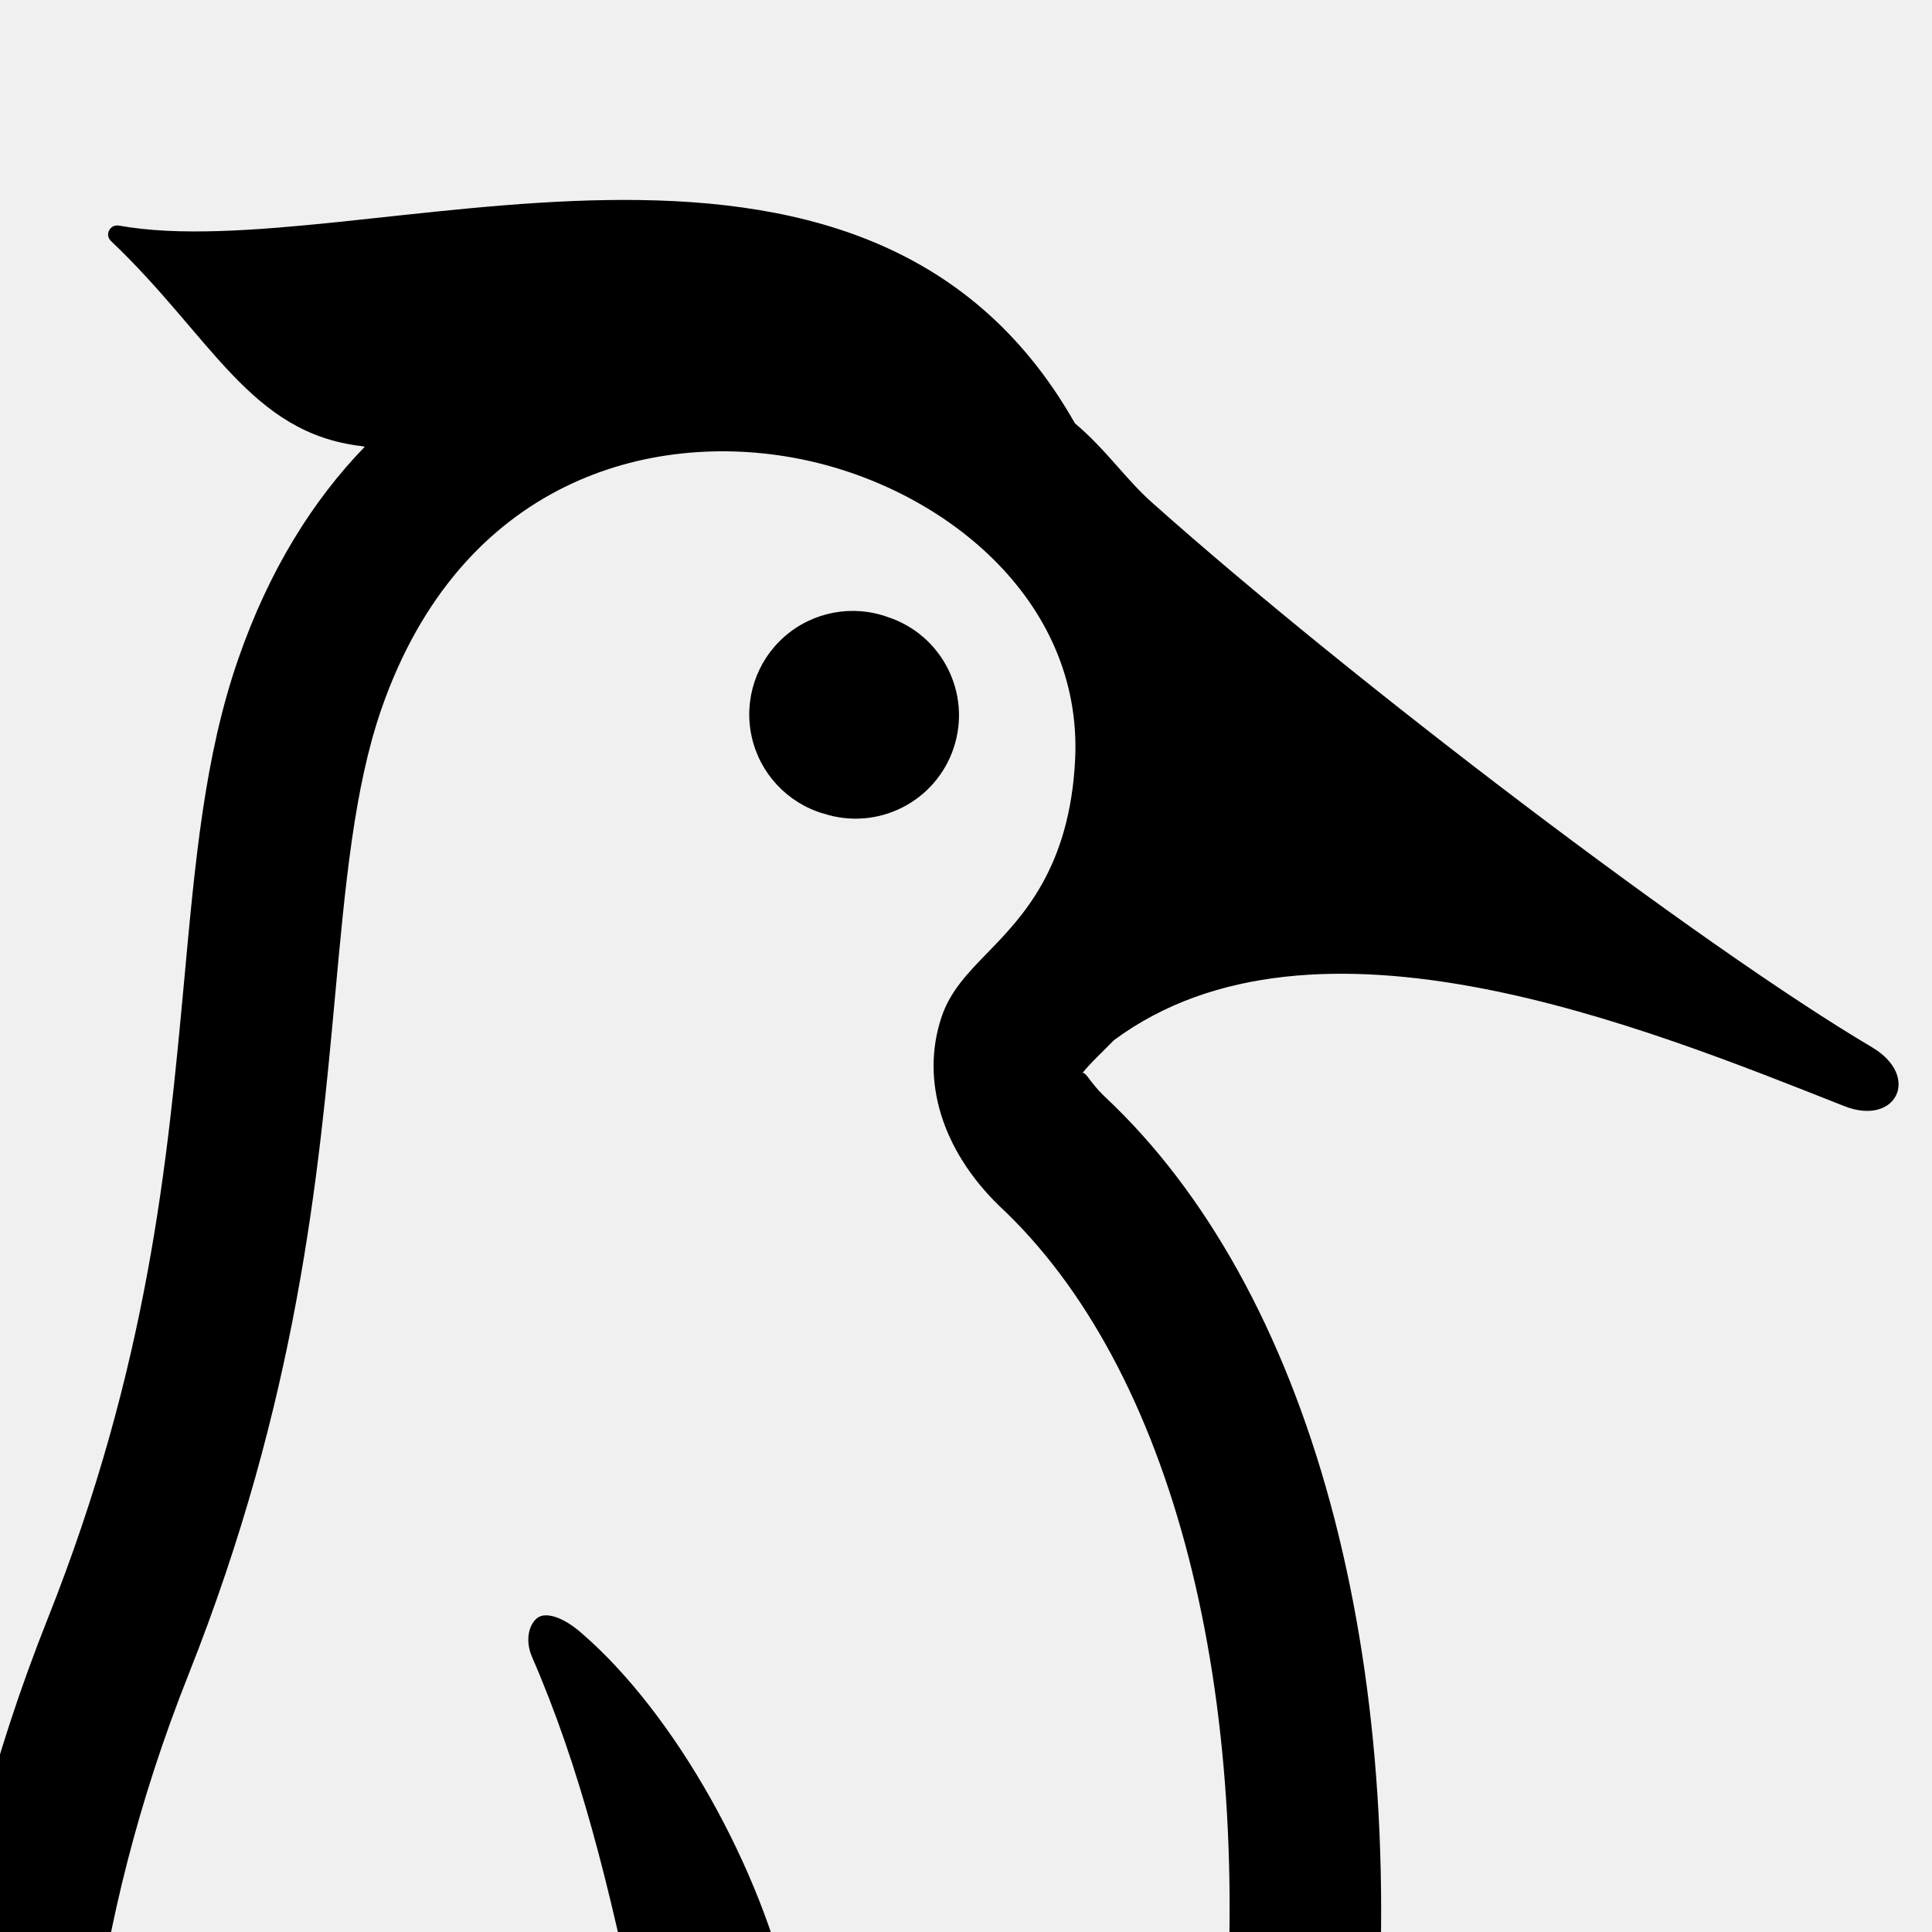
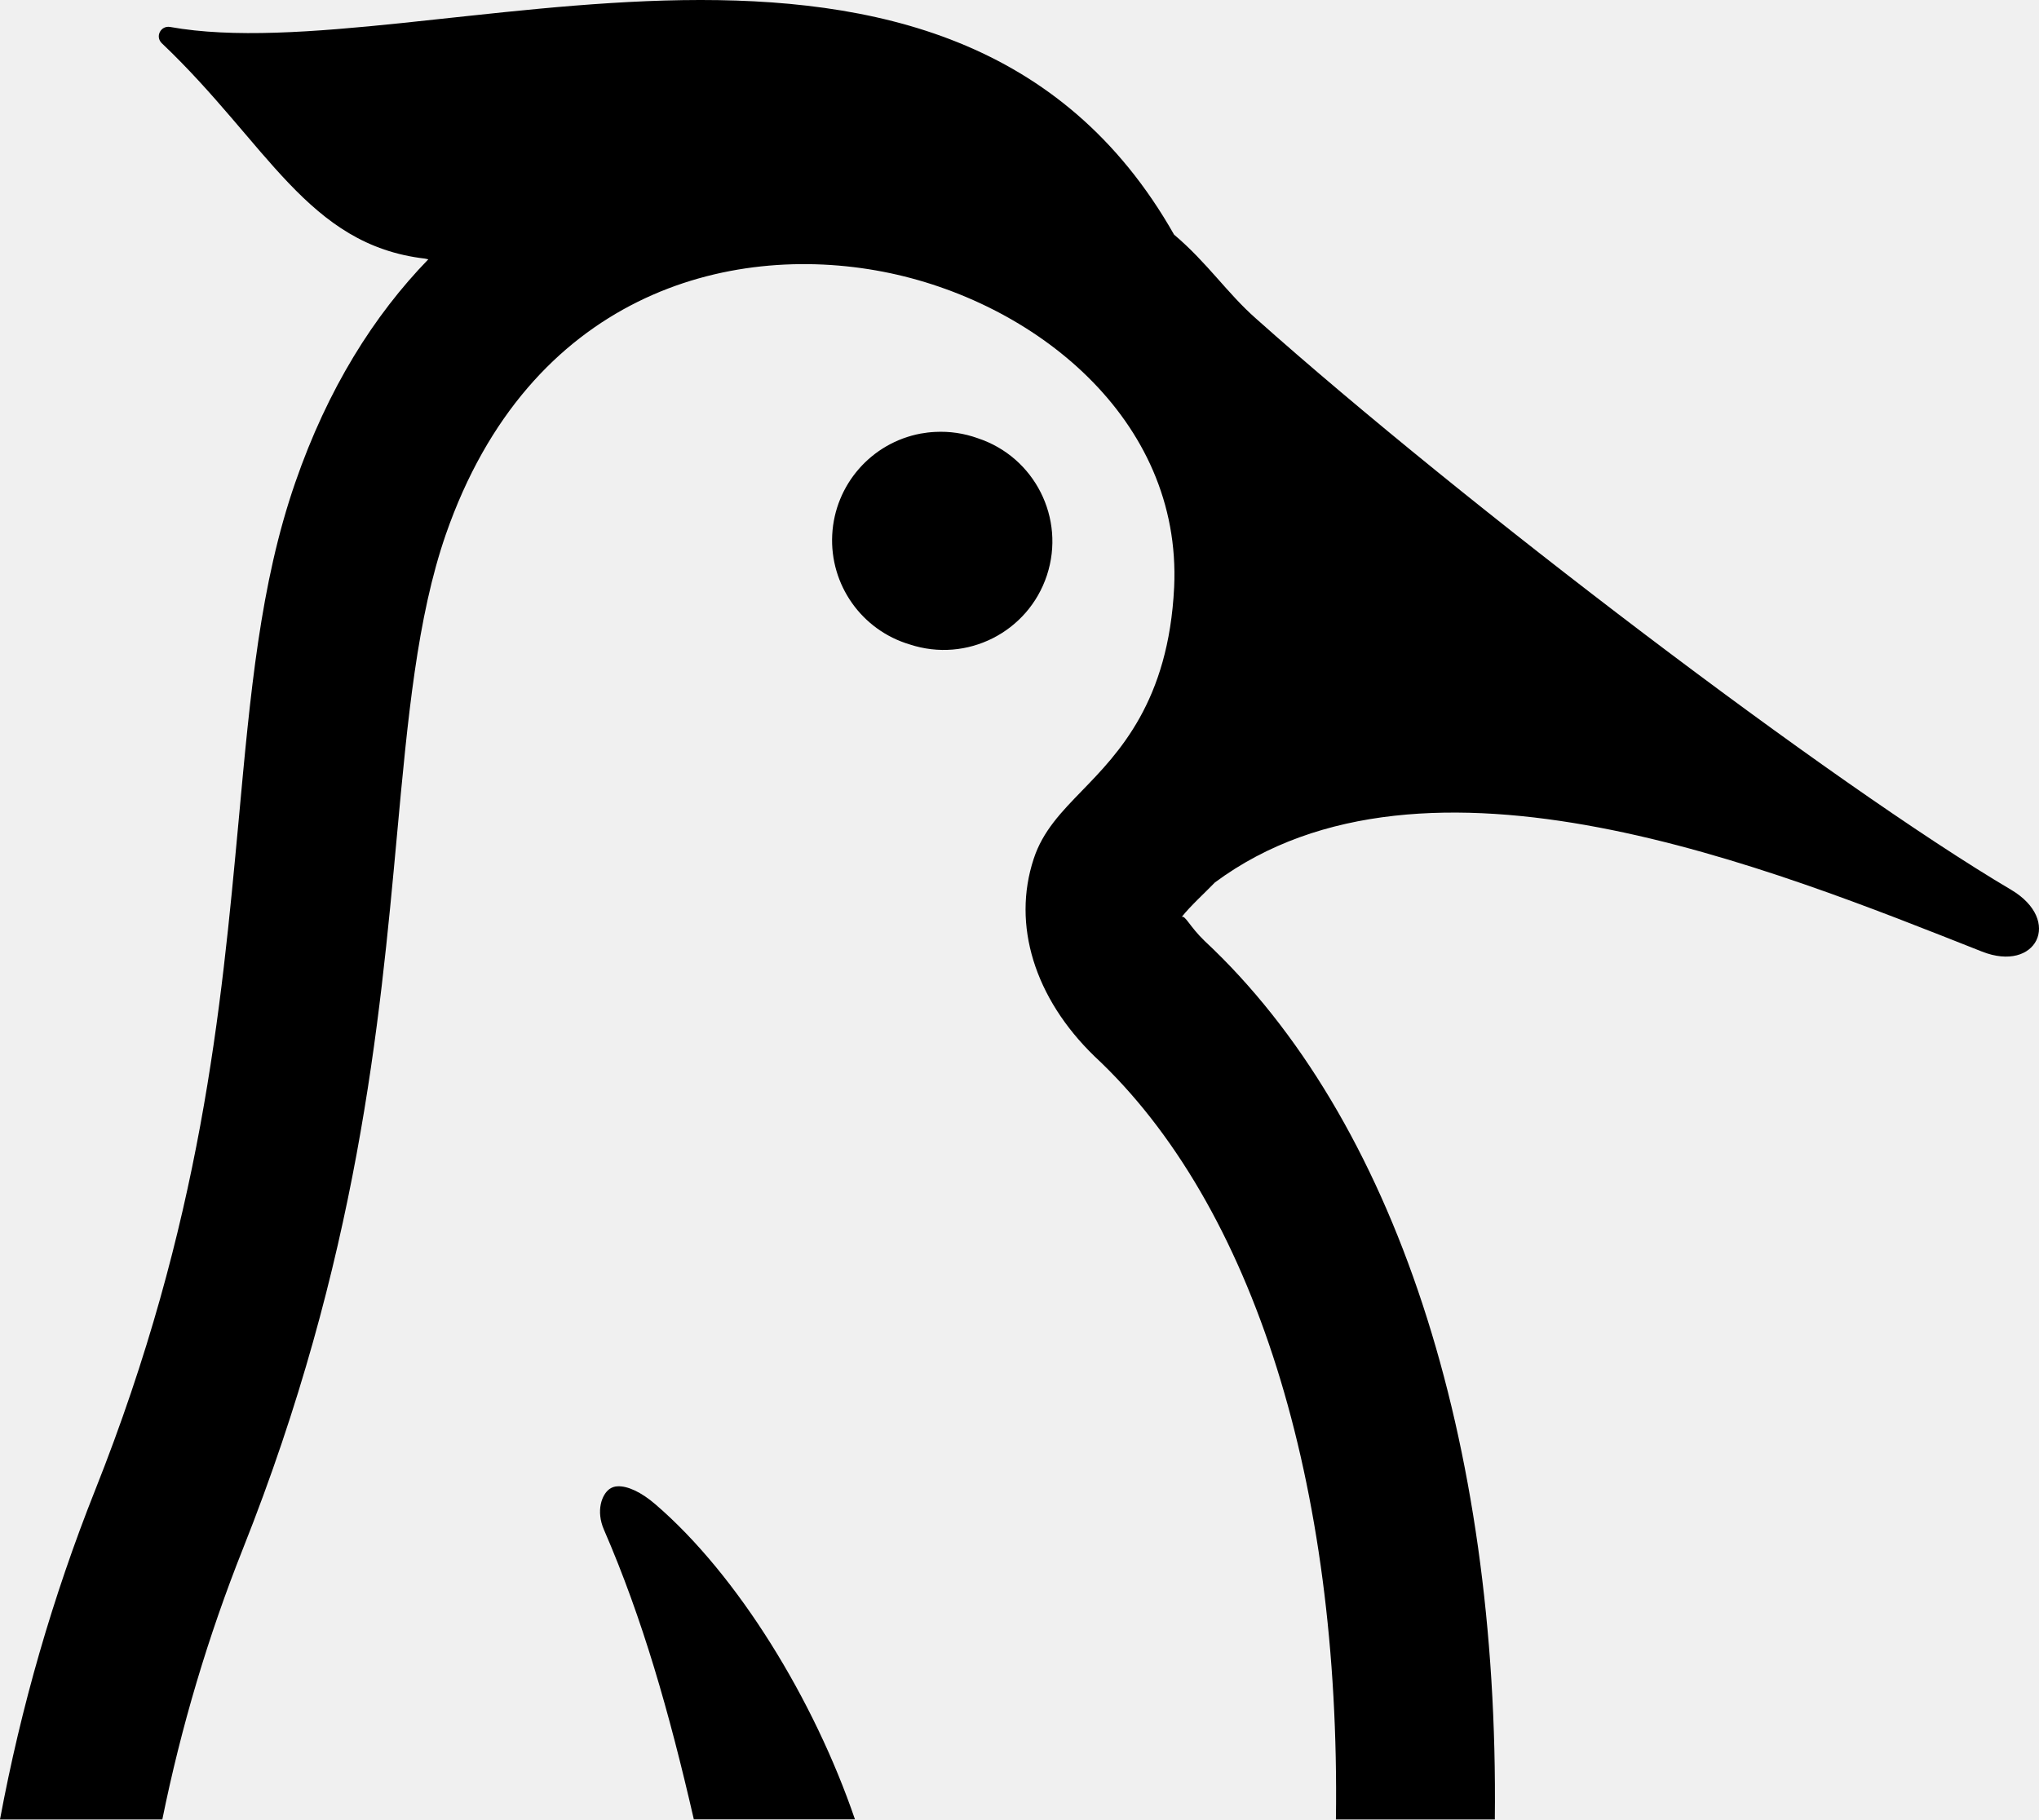
- <svg xmlns="http://www.w3.org/2000/svg" width="22" height="22" viewBox="0 0 22 22">
+ <svg xmlns="http://www.w3.org/2000/svg" width="284.538" height="253.96">
  <style>
    @media (prefers-color-scheme: dark) {
      path {
        fill: white;
      }
    }
  </style>
-   <path d="M1.263 2.744C2.41 3.832 2.845 4.932 4.118 5.08l.036.007c-.588.606-1.09 1.402-1.443 2.423-.38 1.096-.488 2.285-.614 3.659-.19 2.046-.401 4.364-1.556 7.269-2.486 6.258-1.12 11.63.332 17.317.664 2.604 1.348 5.297 1.642 8.107a.857.857 0 00.633.744.86.86 0 00.922-.323c.227-.313.524-.797.86-1.424.84 3.323 1.355 6.13 1.783 8.697a.866.866 0 001.517.41c2.88-3.463 3.763-8.636 2.184-12.674.459-2.433 1.402-4.45 2.398-6.583.536-1.15 1.08-2.318 1.55-3.566.228-.084.569-.314.79-.441l1.707-.981-.256 1.052a.864.864 0 001.678.408l.68-2.858 1.285-2.95a.863.863 0 10-1.581-.687l-1.152 2.669-2.383 1.372a18.97 18.97 0 00.508-2.981c.432-4.86-.718-9.074-3.066-11.266-.163-.157-.208-.281-.247-.26.095-.12.249-.26.358-.374 2.283-1.693 6.047-.147 8.319.75.589.232.876-.337.316-.67-1.95-1.153-5.948-4.196-8.188-6.193-.313-.275-.527-.607-.89-.913C9.825.555 4.072 3.057 1.355 2.569c-.102-.018-.166.103-.092.175m10.98 5.899c-.06 1.242-.603 1.8-1 2.208-.217.224-.426.436-.524.738-.236.714.008 1.51.66 2.143 1.974 1.84 2.925 5.527 2.538 9.86-.291 3.288-1.448 5.763-2.671 8.385-1.031 2.207-2.096 4.489-2.577 7.259a.853.853 0 00.056.48c1.02 2.434 1.135 6.197-.672 9.46a96.586 96.586 0 00-1.97-8.711c1.964-4.488 4.203-11.75 2.919-17.668-.325-1.497-1.304-3.276-2.387-4.207-.208-.18-.402-.237-.495-.167-.084.06-.151.238-.062.444.55 1.266.879 2.599 1.226 4.276 1.125 5.443-.956 12.49-2.835 16.782l-.116.259-.457.982c-.356-2.014-.85-3.95-1.33-5.84-1.38-5.406-2.68-10.515-.401-16.254 1.247-3.137 1.483-5.692 1.672-7.746.116-1.263.216-2.355.526-3.252.905-2.605 3.062-3.178 4.744-2.852 1.632.316 3.24 1.593 3.156 3.42zm-2.868.62a1.177 1.177 0 10.736-2.236 1.178 1.178 0 10-.736 2.237z" />
+   <path d="M162.51 33.188c-26.77.411-54.004 6.885-71.494 3.745-1.313-.232-2.124 1.338-1.171 2.265 14.749 14.003 20.335 28.16 36.718 30.065l.476.103c-7.567 7.799-14.028 18.018-18.571 31.171-4.89 14.106-6.268 29.421-7.89 47.105-2.445 26.332-5.173 56.152-20.038 93.54a246.489 246.489 0 0 0-13.27 45.946h22.652a221.202 221.202 0 0 1 11.249-37.786c16.049-40.374 19.073-73.257 21.505-99.693 1.493-16.255 2.806-30.309 6.796-41.853 11.647-33.527 39.408-40.889 61.056-36.693 21.004 4.067 41.673 20.502 40.592 44.016-.772 15.985-7.76 23.166-12.87 28.43-2.793 2.883-5.47 5.611-6.731 9.498-3.037 9.19.101 19.434 8.494 27.568 22.24 20.734 34.338 59.717 33.681 106.513h22.176c.592-52.935-13.951-97.839-40.503-122.626-2.097-2.021-2.69-3.604-3.191-3.347 1.222-1.544 3.217-3.346 4.633-4.813 29.382-21.79 77.813-1.892 107.054 9.653 7.58 2.985 11.274-4.338 4.067-8.623-25.097-14.84-76.54-54.016-105.368-79.718-4.029-3.54-6.796-7.8-11.455-11.738-15.547-27.439-41.84-33.127-68.597-32.728Zm35.238 60.27a15.161 15.161 0 0 0-2.008.232 15.161 15.161 0 0 0-1.506 29.434 15.154 15.154 0 0 0 9.473-28.79 15.161 15.161 0 0 0-5.959-.876zm-44.286 147.17a2.033 2.033 0 0 0-1.133.374c-1.08.772-1.93 3.05-.772 5.701 5.38 12.394 9.1 25.445 12.536 40.413h22.484c-5.676-16.629-16.307-34.055-27.851-43.978-2.008-1.737-3.913-2.574-5.251-2.51z" style="stroke-width:12.87" transform="translate(-67.27 -33.169)" />
</svg>
